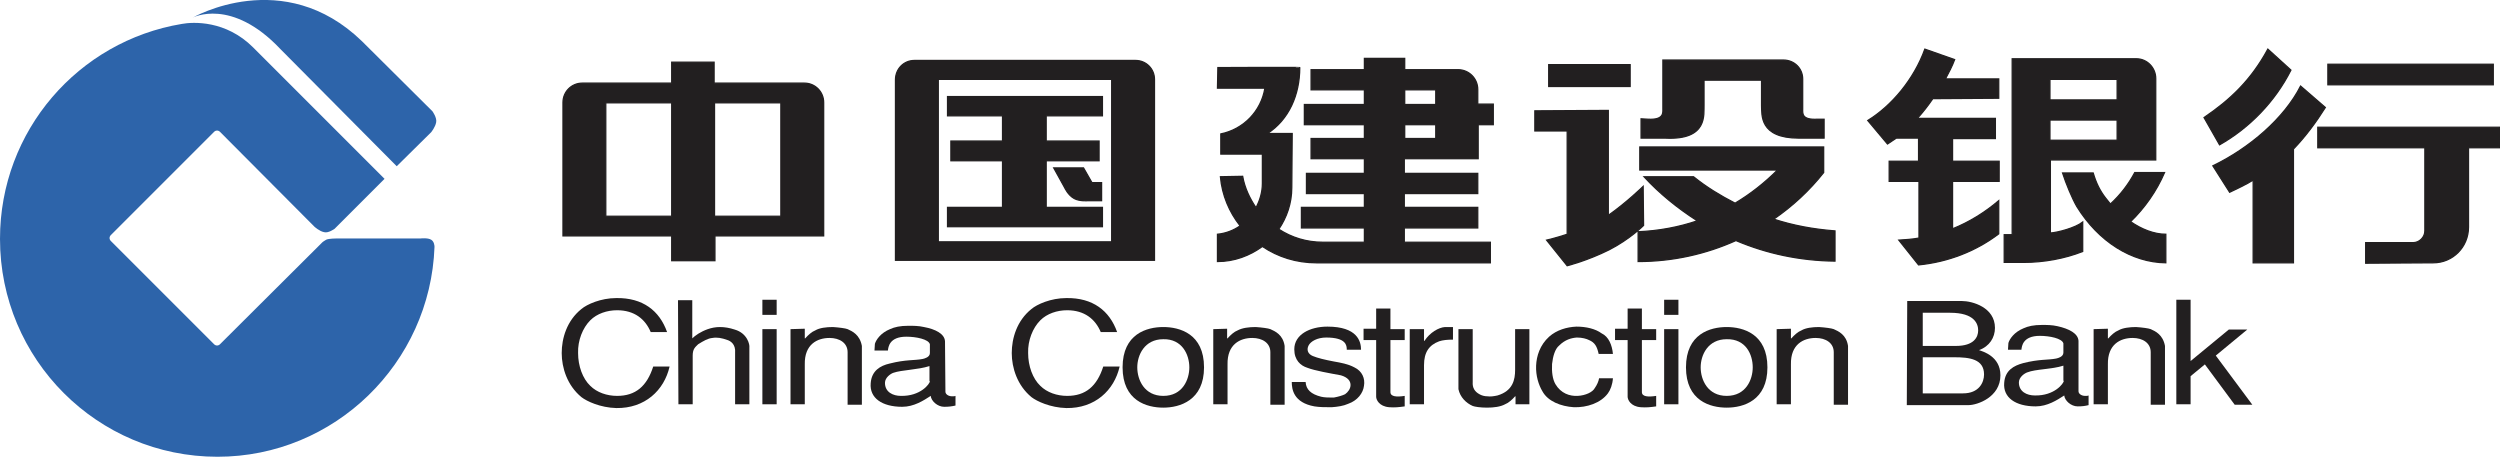
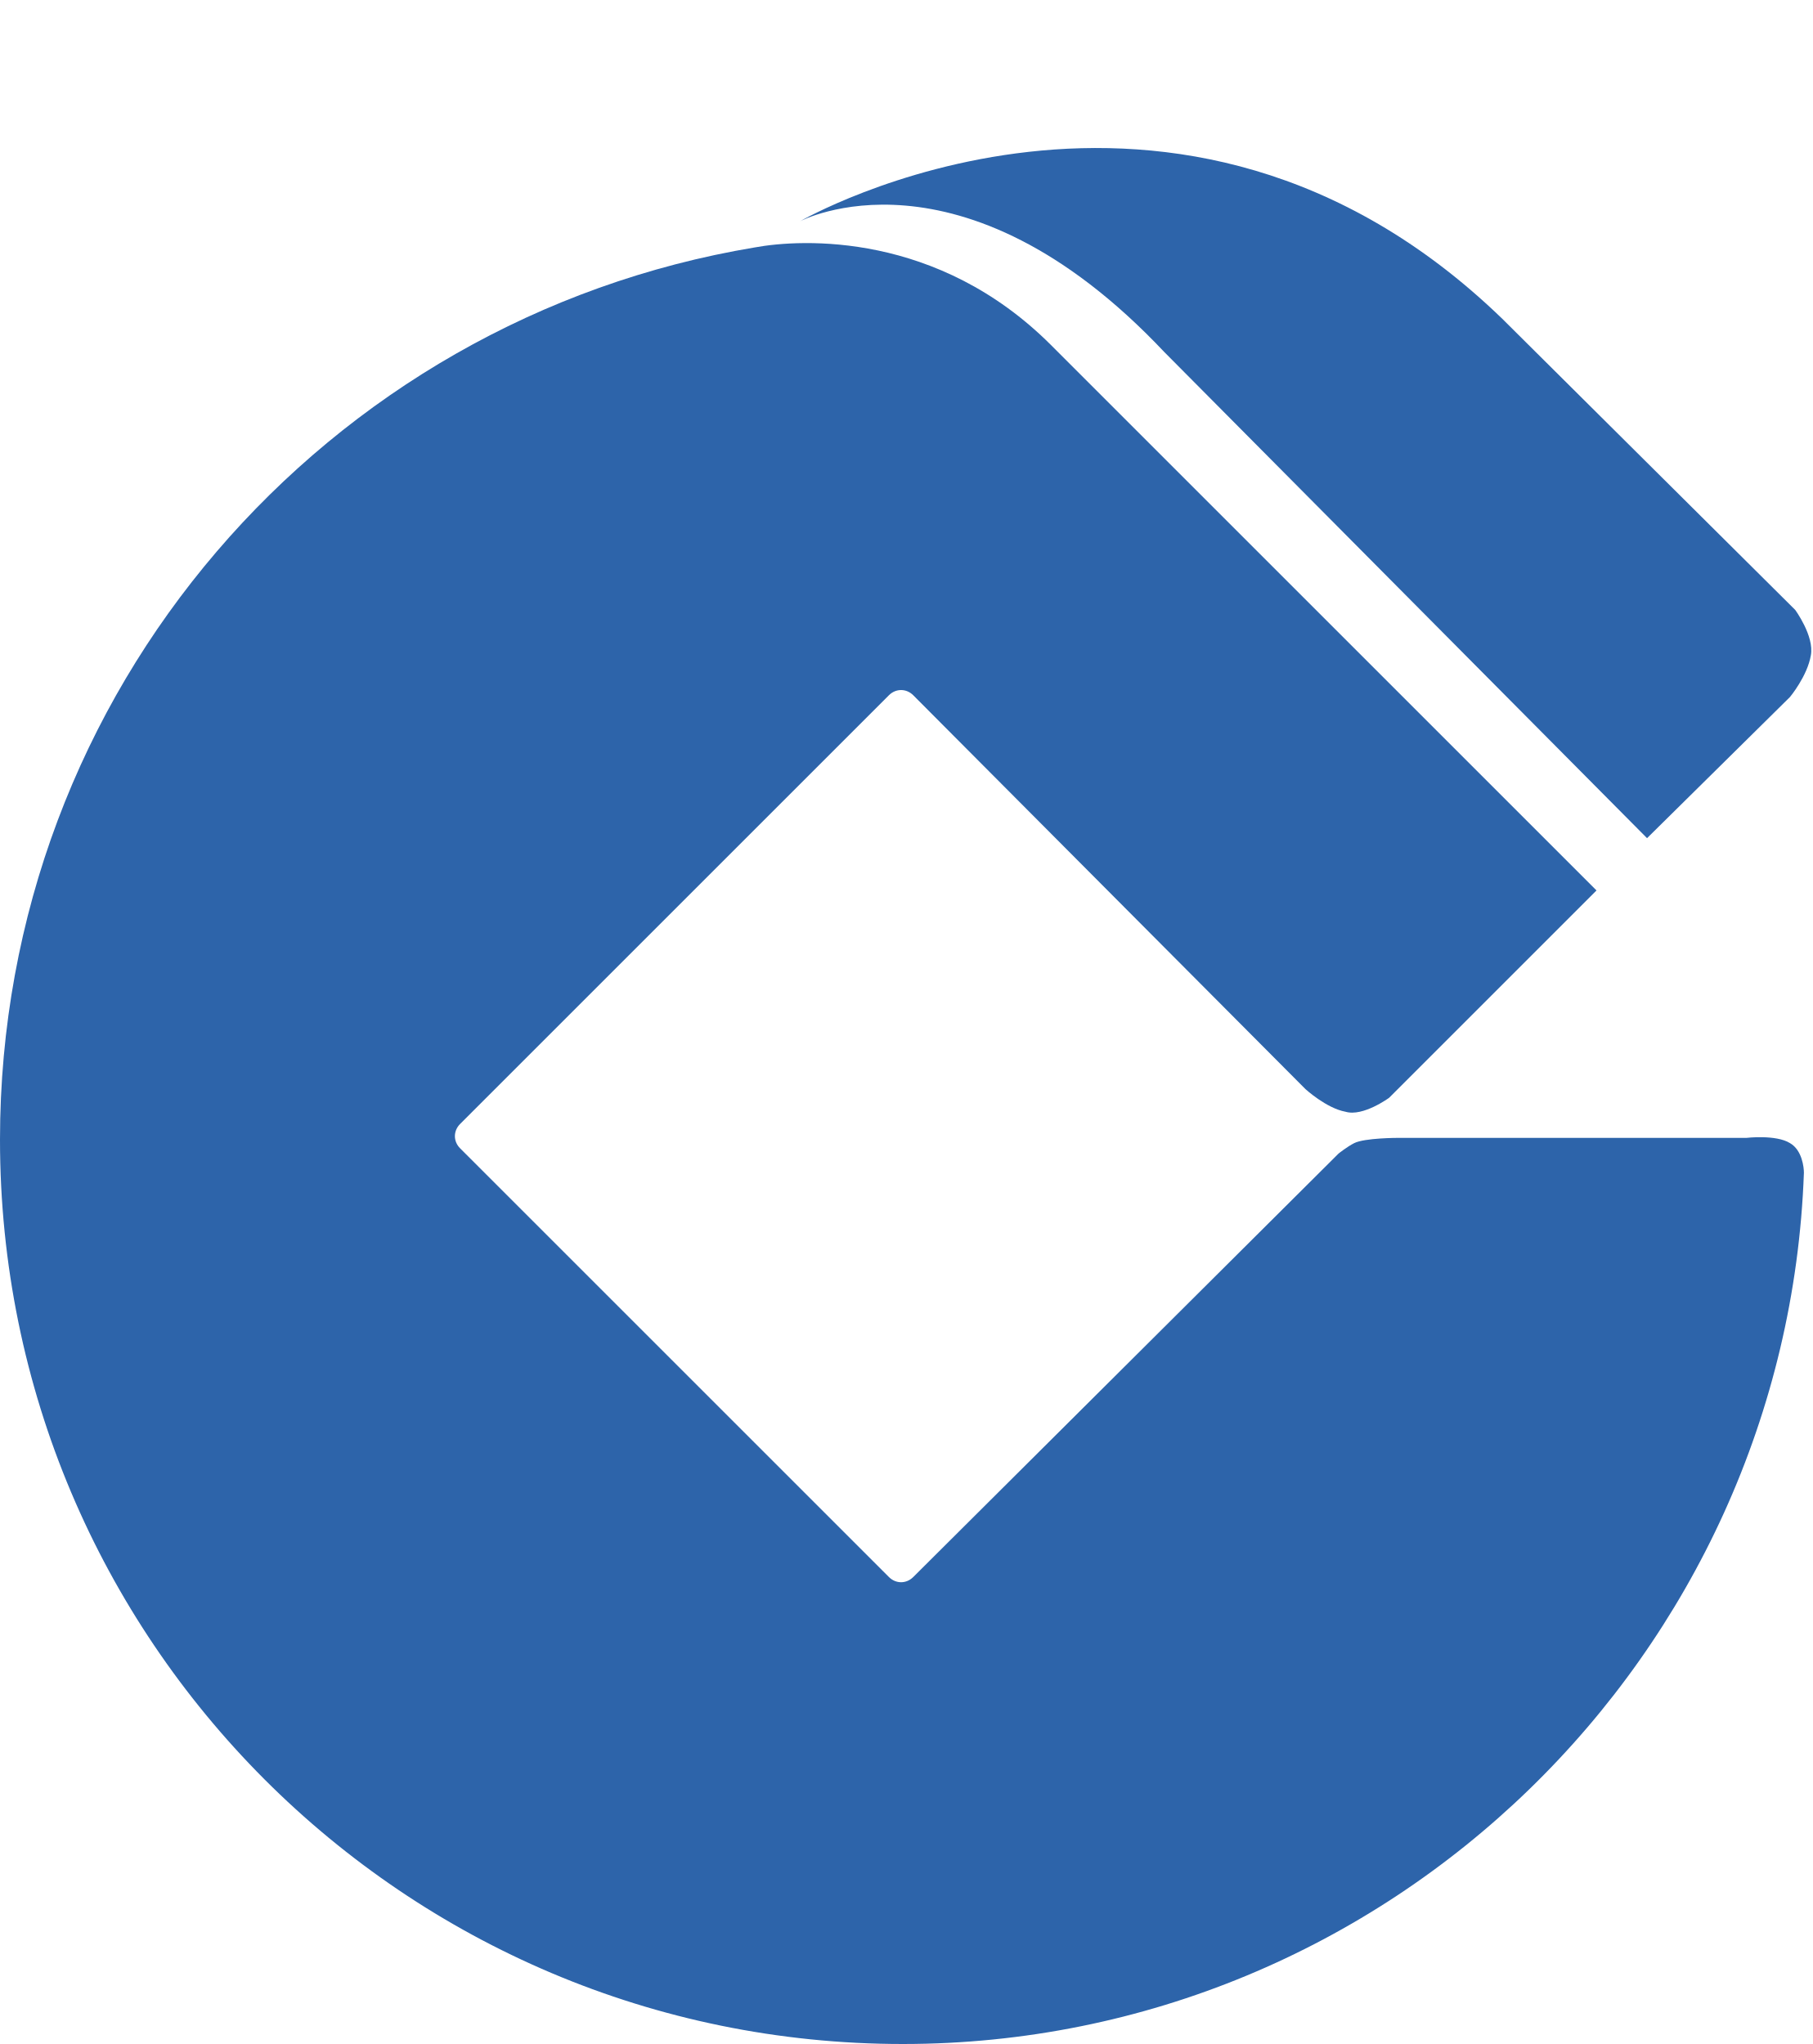
- <svg xmlns="http://www.w3.org/2000/svg" version="1.1" x="0px" y="0px" viewBox="0 0 595.5 108.8" style="enable-background:new 0 0 595.5 108.8;" xml:space="preserve">
-   <style type="text/css">
- 	.st0{fill-rule:evenodd;clip-rule:evenodd;fill:#221F20;}
- 	.st1{fill:#221F20;}
- 	.st2{fill:#2D64AA;}
- 	.st3{fill-rule:evenodd;clip-rule:evenodd;fill:#2D64AA;}
- 	.st4{fill:none;stroke:#221F20;stroke-width:0.3;stroke-miterlimit:3.864;}
- 	.st5{fill:none;stroke:#221F20;stroke-width:0.305;stroke-miterlimit:3.864;}
- 	.st6{fill:#221F20;stroke:#221F20;stroke-width:0.3;stroke-miterlimit:3.864;}
- </style>
-   <path id="path248" class="st0" d="M458,85.1h7.5c3.6,0,7.1,0.4,7.1,4.1c0,1.9-1.2,4.5-5,4.5H458V85.1z M458,74.5h6.5  c5.9,0,6.7,2.7,6.7,4.2c0,1.6-1,3.7-5.3,3.7H458V74.5z M454.2,96.5h14.7c2.1,0,7.6-1.9,7.6-7.1c0-4.6-4.3-5.7-5.1-6  c2.5-0.9,3.8-3,3.8-5.3c0-4.9-5.4-6.4-7.9-6.4h-13L454.2,96.5" />
-   <path id="path250" class="st0" d="M491.6,90.7c0,0.6-2.2,3.6-6.9,3.5c-1.9,0-3.8-0.9-3.8-3.1c0-1.3,1.4-2.2,2-2.4  c2-0.8,5.8-0.7,8.6-1.6V90.7L491.6,90.7z M495.1,81.2c-0.1-1.8-2.3-2.9-5-3.5c-1.3-0.3-2.5-0.3-3.7-0.3c-2,0-3.3,0.3-4.4,0.8  c-2.2,0.9-3.3,2.5-3.6,3.5l-0.1,1.6h3.2c0.1-0.8,0.3-3.3,4.4-3.3c2.3,0,5.3,0.6,5.6,1.8V84c0,1-1.3,1.3-1.7,1.4  c-2,0.4-4,0.1-7.9,1.1c-2.2,0.6-4.3,1.7-4.5,4.7c-0.3,3.5,2.7,5.6,7.5,5.6c2.8,0,5.1-1.5,6.8-2.6c0.1,1.2,1.6,2.6,3.2,2.6  c1.1,0,1.8-0.1,2.6-0.3v-2.3c-0.2,0.1-0.5,0.1-0.8,0.1c-0.9,0-1.6-0.5-1.6-1.1L495.1,81.2" />
-   <path id="path252" class="st1" d="M498.7,78.4v17.9h3.4v-9.5c-0.1-4.8,3-6.3,5.9-6.3c2.4,0,4.3,1.2,4.3,3.4v12.5h3.4V82.4  c-0.5-2.7-2.3-3.5-3.4-4c-0.5-0.2-2-0.4-3.5-0.5c-1.5,0-3.2,0.2-4.2,0.8c-0.8,0.3-1.7,1.1-2.4,1.9h-0.1v-2.3L498.7,78.4" />
-   <path id="path254" class="st1" d="M518.4,71.4v24.9h3.4v-6.7l3.4-2.8l7.1,9.6h4.2l-8.7-11.7l7.5-6.2h-4.4l-9.1,7.5V71.4H518.4" />
-   <path id="path256" class="st1" d="M158.9,79.1c-1.8-5.1-5.8-8.2-12.1-8.1c-3.7,0-7,1.5-8.3,2.6c-3.5,2.8-4.7,7-4.7,10.5  c0,3.5,1.3,7.7,4.7,10.5c1.3,1,4.5,2.5,8.3,2.6c6.8,0.1,11.4-4.2,12.7-9.9h-3.9c-1.5,4.7-4.2,7-8.6,7c-2.4,0-4.8-0.8-6.4-2.4  c-1.8-1.7-2.9-4.7-2.9-7.8c-0.1-3,1.1-6,2.9-7.8c1.6-1.6,4-2.4,6.4-2.4c4.1,0,6.7,2.1,8,5.2L158.9,79.1" />
-   <path id="path258" class="st1" d="M161.6,96.3h3.4V84.7c0-1.6,0.6-2,1.3-2.7c1.3-0.8,2.3-1.4,3.4-1.5c1.1-0.2,2.2,0,3.6,0.5  c0.6,0.2,2,0.9,1.8,3.1v12.2h3.4V82.7c0.1-0.5-0.4-3.3-3.5-4.2c-1.2-0.4-2.4-0.6-3.5-0.6c-1.1,0-2,0.2-2.9,0.5  c-1.7,0.6-3,1.5-3.7,2.2v-9.1h-3.4L161.6,96.3" />
-   <path id="path260" class="st0" d="M181.6,75h3.4v-3.6h-3.4V75z M181.6,96.3h3.4V78.4h-3.4V96.3z" />
-   <path id="path262" class="st1" d="M188.3,78.4v17.9h3.4v-9.5c-0.1-4.8,3-6.3,5.9-6.3c2.4,0,4.3,1.2,4.3,3.4v12.5h3.4V82.4  c-0.5-2.7-2.3-3.5-3.4-4c-0.5-0.2-2-0.4-3.5-0.5c-1.6,0-3.2,0.2-4.2,0.8c-0.8,0.3-1.7,1.1-2.4,1.9h-0.1v-2.3L188.3,78.4" />
-   <path id="path264" class="st0" d="M221.5,90.8c0,0.6-2.2,3.6-6.9,3.5c-1.9,0-3.8-0.9-3.8-3.1c0-1.3,1.4-2.2,2-2.4  c2-0.7,5.8-0.7,8.6-1.6V90.8z M225.1,81.3c-0.1-1.8-2.3-2.9-5-3.4c-1.3-0.3-2.5-0.3-3.7-0.3c-2,0-3.3,0.3-4.4,0.8  c-2.2,0.9-3.3,2.5-3.6,3.5l-0.1,1.6h3.2c0.1-0.8,0.3-3.3,4.4-3.3c2.3,0,5.3,0.6,5.6,1.8v2.1c0,1-1.3,1.3-1.7,1.4  c-2,0.4-4,0.1-7.9,1.1c-2.2,0.5-4.3,1.7-4.5,4.7c-0.3,3.5,2.7,5.6,7.5,5.6c2.8,0,5.1-1.5,6.8-2.6c0.1,1.2,1.6,2.6,3.2,2.6  c1.1,0,1.8-0.1,2.7-0.3v-2.3c-0.2,0.1-0.5,0.1-0.8,0.1c-0.9,0-1.6-0.5-1.6-1.1L225.1,81.3" />
-   <path id="path266" class="st1" d="M266.1,79.1c-1.8-5.1-5.8-8.2-12.1-8.1c-3.7,0-7,1.5-8.3,2.6c-3.5,2.8-4.7,7-4.7,10.5  c0,3.5,1.3,7.7,4.7,10.5c1.3,1,4.5,2.5,8.3,2.6c6.8,0.1,11.4-4.2,12.7-9.9h-3.9c-1.5,4.7-4.2,7-8.6,7c-2.4,0-4.8-0.8-6.4-2.4  c-1.8-1.7-2.9-4.7-2.9-7.8c-0.1-3,1.1-6,2.9-7.8c1.6-1.6,4-2.4,6.4-2.4c4.1,0,6.7,2.1,8,5.2L266.1,79.1" />
-   <path id="path268" class="st0" d="M283.3,87.5c0,2.9-1.6,6.8-6.2,6.8c-4.5,0-6.2-3.8-6.2-6.8c0-2.9,1.7-6.7,6.2-6.7  C281.6,80.7,283.3,84.5,283.3,87.5z M286.8,87.5c0-8-5.8-9.6-9.7-9.6c-3.9,0-9.7,1.6-9.7,9.6c0,8,5.8,9.6,9.7,9.6  C281,97.1,286.8,95.4,286.8,87.5" />
-   <path id="path270" class="st1" d="M289,78.4v17.9h3.4v-9.5c-0.1-4.8,3-6.3,5.9-6.3c2.4,0,4.3,1.2,4.3,3.4v12.5h3.4V82.4  c-0.4-2.7-2.3-3.5-3.4-4c-0.5-0.2-2-0.4-3.5-0.5c-1.6,0-3.2,0.2-4.3,0.8c-0.8,0.3-1.7,1.1-2.4,1.9h-0.1v-2.3L289,78.4" />
-   <path id="path272" class="st1" d="M307.7,91c0,1.7,0.4,4.9,5.4,5.8c1.2,0.2,2.7,0.2,4.1,0.2c1.4-0.1,2.8-0.3,3.9-0.8  c2.3-0.8,3.6-2.6,3.8-4.3c0.3-1.7-0.4-3.5-2.3-4.4c-1.5-0.8-3.2-1.1-4.9-1.4c-2.1-0.4-3.8-0.8-5-1.3c-1.2-0.5-1.5-1.5-1-2.5  c0.5-1,2.1-1.9,4.2-1.9c4.8,0,4.9,1.9,4.9,2.9h3.4c0-2-0.9-5.5-8-5.5c-4.2,0-7.9,1.9-7.9,5.4c0,2.6,1.5,3.9,3.1,4.4  c1.8,0.7,5.3,1.3,8,1.8c1.7,0.5,2.3,1.4,2.3,2.3c0,0.9-0.6,1.7-1.3,2.2c-0.6,0.3-1.6,0.6-2.7,0.8c-1.1,0-2.2,0-3-0.2  c-2.4-0.6-3.6-1.7-3.7-3.5H307.7" />
-   <path id="path274" class="st1" d="M331.2,73.5h-3.4v4.8h-3V81h3v13.5c0,0.7,0.7,2.3,3.1,2.5c1.3,0.1,2.3,0,3.7-0.2v-2.5  c-1.9,0.3-3.4,0.2-3.4-0.9V81h3.4v-2.6h-3.4V73.5" />
-   <path id="path276" class="st1" d="M335.8,96.3h3.4V87c0-3.1,1.2-4.8,3.6-5.7c0.9-0.3,2-0.4,3.3-0.4v-3h-1.9  c-1.5,0.1-3.6,1.3-4.9,3.3h-0.1v-2.8h-3.4V96.3" />
-   <path id="path278" class="st1" d="M364.3,96.3V78.4h-3.4v9.7c0,2.3-0.5,5-4.2,6.1c-0.9,0.2-1.7,0.3-2.4,0.2c-0.7,0-1.4-0.2-1.9-0.5  c-1.1-0.6-1.7-1.5-1.6-2.9V78.4h-3.4v14.3c0.4,1.9,1.8,3.3,3.4,4c0.5,0.2,1.9,0.4,3.4,0.4c1.6,0,3.2-0.2,4.3-0.8  c0.8-0.3,1.7-1.1,2.4-1.9h0.1v1.9L364.3,96.3" />
-   <path id="path280" class="st1" d="M380.9,90.1c-0.1,0.7-0.5,1.6-1,2.3c-0.5,1-2.2,1.8-4.1,1.9c-1.9,0.1-4-0.6-5.3-2.8  c-0.7-1.2-0.9-3-0.8-4.8c0.2-1.8,0.7-3.6,1.7-4.4c1.4-1.4,2.9-1.8,4.2-1.9c1.3,0,2.3,0.3,2.9,0.6c1.4,0.6,1.9,1.5,2.3,3.3h3.4  c-0.2-2.1-1-4.1-2.7-4.9c-1.5-1.1-3.7-1.6-6-1.6c-2.3,0.1-4.7,0.8-6.5,2.4c-2.2,2-3,4.6-3.1,6.9c-0.1,2.4,0.6,4.6,1.5,6.1  c1.3,2.4,4.4,3.6,7.5,3.8c3.1,0.1,6.4-1,8.1-3.3c0.6-0.8,1.1-2.1,1.2-3.6L380.9,90.1" />
-   <path id="path282" class="st1" d="M391.1,73.5h-3.4v4.8h-3V81h3v13.5c0,0.7,0.7,2.3,3.1,2.5c1.4,0.1,2.3,0,3.7-0.2v-2.5  c-1.9,0.3-3.4,0.2-3.4-0.9V81h3.4v-2.6h-3.4V73.5" />
-   <path id="path284" class="st0" d="M396.4,75h3.4v-3.6h-3.4V75z M396.4,96.3h3.4V78.4h-3.4V96.3z" />
-   <path id="path286" class="st0" d="M417.5,87.5c0,2.9-1.6,6.8-6.2,6.8c-4.5,0-6.2-3.8-6.2-6.8c0-2.9,1.7-6.7,6.2-6.7  C415.9,80.7,417.5,84.5,417.5,87.5z M421,87.5c0-8-5.8-9.6-9.7-9.6c-3.9,0-9.7,1.6-9.7,9.6c0,8,5.8,9.6,9.7,9.6  C415.3,97.1,421,95.4,421,87.5" />
-   <path id="path288" class="st1" d="M423.2,78.4v17.9h3.4v-9.5c-0.1-4.8,3-6.3,5.9-6.3c2.4,0,4.3,1.2,4.3,3.4v12.5h3.4V82.4  c-0.4-2.7-2.3-3.5-3.4-4c-0.5-0.2-2-0.4-3.5-0.5c-1.6,0-3.2,0.2-4.2,0.8c-0.8,0.3-1.7,1.1-2.4,1.9h-0.1v-2.3L423.2,78.4" />
-   <path id="path298" class="st2" d="M91.6,42.6L60.3,11.3c-6.5-6.5-14.3-6.1-17-5.6C18.7,9.8,0,31.1,0,56.9  c0,28.7,23.2,51.9,51.8,51.9c27.9,0,50.7-22.3,51.7-50c0-0.3-0.1-1.3-0.8-1.7c-0.8-0.5-2.5-0.3-2.5-0.3h-20c0,0-1.9,0-2.5,0.3  c-0.4,0.2-0.9,0.6-0.9,0.6L52.4,82c-0.4,0.4-1,0.4-1.4,0L26.4,57.4c-0.4-0.4-0.4-1,0-1.4L51,31.4c0.4-0.4,1-0.4,1.4,0L74.9,54  c0,0,1.2,1.1,2.3,1.3c1,0.3,2.5-0.8,2.5-0.8L91.6,42.6" />
-   <path id="path300" class="st3" d="M103,26.5L86.2,9.8C67.5-8.3,45.9,4.2,45.9,4.2s9.2-4.9,20.9,7.5l27.7,27.9l8.2-8.1  c0,0,1-1.2,1.2-2.4C104.1,28,103,26.5,103,26.5" />
-   <path id="path302" class="st0" d="M170.2,51.5H186V24.5h-15.8V51.5z M196.2,24.4v31.8h-25.9v5.9H160v-5.9h-25.9V24.4  c0-2.5,2-4.6,4.6-4.6H160v-5h10.1v5h21.5C194.2,19.8,196.2,21.9,196.2,24.4z M144.3,51.5H160V24.5h-15.7V51.5z" />
-   <path id="path304" class="st4" d="M170.2,51.5H186V24.5h-15.8V51.5z M196.2,24.4v31.8h-25.9v5.9H160v-5.9h-25.9V24.4  c0-2.5,2-4.6,4.6-4.6H160v-5h10.1v5h21.5C194.2,19.8,196.2,21.9,196.2,24.4z M144.3,51.5H160V24.5h-15.7V51.5z" />
-   <path id="path306" class="st1" d="M262.6,49.4h-13.4V38.3h12.6v-4.7h-12.6v-6h13.4V23h-36.9v4.6h13.1v6h-12.3v4.7h12.3v11.1h-13.1  v4.6h36.9V49.4z M270.5,14.4h-52.7c-2.5,0-4.5,2-4.5,4.6V62H275V18.9C275,16.4,273,14.4,270.5,14.4L270.5,14.4z M223.5,18.9h41.3  v38.7h-41.3V18.9z M258.1,40H251l2.6,4.7c0,0,0.8,1.8,2.3,2.6c1.3,0.7,3.3,0.5,3.3,0.5h3.2v-4.3l-2.3,0L258.1,40" />
-   <path id="path308" class="st4" d="M262.6,49.4h-13.4V38.3h12.6v-4.7h-12.6v-6h13.4V23h-36.9v4.6h13.1v6h-12.3v4.7h12.3v11.1h-13.1  v4.6h36.9V49.4z M270.5,14.4h-52.7c-2.5,0-4.5,2-4.5,4.6V62H275V18.9C275,16.4,273,14.4,270.5,14.4L270.5,14.4z M223.5,18.9h41.3  v38.7h-41.3V18.9z M258.1,40H251l2.6,4.7c0,0,0.8,1.8,2.3,2.6c1.3,0.7,3.3,0.5,3.3,0.5h3.2v-4.3l-2.3,0L258.1,40L258.1,40z" />
-   <path id="path310" class="st1" d="M355.7,24.8H352v-3.5c0-2.6-2.1-4.7-4.7-4.7l-12.7,0v-2.7H325v2.7h-12.7v4.8H325v3.5h-14.3v4.8  H325V33h-12.7v4.8H325v3.5h-13.8v4.8H325v3.3h-15v4.9h15v3.4h-9.9c-3.9,0-7.4-1.1-10.5-3.1c1.9-2.8,3.1-6.2,3.1-9.9l0.1-12.9l-5.9,0  c5.1-3.3,7.7-9.2,7.7-15.7c0-0.1-19.5,0-19.5,0l-0.1,4.9h11.3c-0.9,5.5-5.1,9.8-10.5,10.9v4.8h9.9v7c0,2.1-0.6,4-1.5,5.8  c-1.5-2.2-2.7-4.7-3.2-7.5l-5.3,0.1c0.4,4.4,2.1,8.4,4.7,11.7c-1.6,1.1-3.4,1.8-5.4,2v6.5c4,0,7.7-1.4,10.7-3.6  c3.7,2.5,8.1,3.9,12.9,3.9H355l0-4.9l-20.5,0v-3.4H352v-4.9h-17.5v-3.3H352v-4.8h-17.5v-3.5h17.6l0-8.1h3.6V24.8L355.7,24.8z   M334.6,29.7h7.4V33h-7.4V29.7z M334.6,21.4h7.4v3.5h-7.4V21.4z" />
-   <path id="path312" class="st5" d="M355.7,24.8H352v-3.5c0-2.6-2.1-4.7-4.7-4.7l-12.7,0v-2.7H325v2.7h-12.7v4.8H325v3.5h-14.3v4.8  H325V33h-12.7v4.8H325v3.5h-13.8v4.8H325v3.3h-15v4.9h15v3.4h-9.9c-3.9,0-7.4-1.1-10.5-3.1c1.9-2.8,3.1-6.2,3.1-9.9l0.1-12.9l-5.9,0  c5.1-3.3,7.7-9.2,7.7-15.7c0-0.1-19.5,0-19.5,0l-0.1,4.9h11.3c-0.9,5.5-5.1,9.8-10.5,10.9v4.8h9.9v7c0,2.1-0.6,4-1.5,5.8  c-1.5-2.2-2.7-4.7-3.2-7.5l-5.3,0.1c0.4,4.4,2.1,8.4,4.7,11.7c-1.6,1.1-3.4,1.8-5.4,2v6.5c4,0,7.7-1.4,10.7-3.6  c3.7,2.5,8.1,3.9,12.9,3.9H355l0-4.9l-20.5,0v-3.4H352v-4.9h-17.5v-3.3H352v-4.8h-17.5v-3.5h17.6l0-8.1h3.6V24.8L355.7,24.8z   M334.6,29.7h7.4V33h-7.4V29.7z M334.6,21.4h7.4v3.5h-7.4V21.4z" />
-   <path id="path314" class="st6" d="M554.5,15.3h39.4v4.9h-39.4V15.3z" />
-   <path id="path316" class="st6" d="M546.3,35.5l0,27.1h-9.6V42.9c-1.8,1.1-3.7,2-5.6,2.9l-4-6.3c8.7-4.2,17-11.3,20.9-19l5.9,5.1  C551.7,29.1,549.1,32.6,546.3,35.5L546.3,35.5z" />
-   <path id="path318" class="st6" d="M579.6,62.6c4.7,0,8.4-3.8,8.4-8.5l0-18.9h7.4v-4.9h-43.3v4.9h25.5V55c0,1.5-1.3,2.8-2.8,2.8  h-11.3v4.9L579.6,62.6L579.6,62.6z" />
-   <path id="path320" class="st6" d="M545.7,16.7c-3.8,7.5-9.8,13.7-17,17.8L525,28c6.2-4.2,11.2-8.9,15.2-16.3L545.7,16.7z" />
-   <path id="path322" class="st0" d="M391.4,44.4c0,0-4,3.9-8.3,6.9l0-25l-17.5,0.1v4.8h7.7l0,24.6c-2.7,0.9-4.9,1.4-4.9,1.4l4.9,6.1  c0,0,4.8-1.2,10-3.8c4.9-2.5,8.2-5.8,8.2-5.8L391.4,44.4L391.4,44.4z M405.9,25l0-5.9l13.7,0v6c0.1,2.2-0.6,7.8,8.9,7.8h6v-4.5  l-1.6,0c-3.8,0.2-3.5-1.4-3.5-2.5l0-7.1c0-2.5-2-4.5-4.6-4.5h-4.3l-24.4,0l0,11.6c0,0.9,0.3,2.7-3.5,2.5l-1.7-0.1v4.6h5.8  C406.9,33.4,405.8,27.2,405.9,25L405.9,25z M422.5,52.2c4.5-3.1,8.5-6.8,11.9-11.1l0-6.1h-43.8v5.5h32.8c-3,3-6.4,5.7-10.1,7.9  c-3.5-1.8-6.8-3.8-9.9-6.3l-11.8,0c3.7,4,8,7.5,12.7,10.5c-4.4,1.5-9.2,2.4-14.1,2.6l0,7.1c8.3,0,16.2-1.8,23.3-5  c7.3,3.1,15.2,4.8,23.6,4.9V55C431.9,54.6,427.1,53.7,422.5,52.2L422.5,52.2z M368.9,20.6h19.4v-5.2h-19.4V20.6z" />
-   <path id="path324" class="st4" d="M391.4,44.4c0,0-4,3.9-8.3,6.9l0-25l-17.5,0.1v4.8h7.7l0,24.6c-2.7,0.9-4.9,1.4-4.9,1.4l4.9,6.1  c0,0,4.8-1.2,10-3.8c4.9-2.5,8.2-5.8,8.2-5.8L391.4,44.4L391.4,44.4z M405.9,25l0-5.9l13.7,0v6c0.1,2.2-0.6,7.8,8.9,7.8h6v-4.5  l-1.6,0c-3.8,0.2-3.5-1.4-3.5-2.5l0-7.1c0-2.5-2-4.5-4.6-4.5h-4.3l-24.4,0l0,11.6c0,0.9,0.3,2.7-3.5,2.5l-1.7-0.1v4.6h5.8  C406.9,33.4,405.8,27.2,405.9,25L405.9,25z M422.5,52.2c4.5-3.1,8.5-6.8,11.9-11.1l0-6.1h-43.8v5.5h32.8c-3,3-6.4,5.7-10.1,7.9  c-3.5-1.8-6.8-3.8-9.9-6.3l-11.8,0c3.7,4,8,7.5,12.7,10.5c-4.4,1.5-9.2,2.4-14.1,2.6l0,7.1c8.3,0,16.2-1.8,23.3-5  c7.3,3.1,15.2,4.8,23.6,4.9V55C431.9,54.6,427.1,53.7,422.5,52.2L422.5,52.2z M368.9,20.6h19.4v-5.2h-19.4V20.6z" />
-   <path id="path326" class="st0" d="M496.1,52.9c-1.8,1.4-6,2.5-7.7,2.6l0-17.4h25.1l0-19.4c0-2.6-2.1-4.7-4.6-4.7l-29.6,0l0,41.9  h-1.9v6.6l4.7,0c4.7,0,9.7-0.9,14-2.6L496.1,52.9L496.1,52.9z M507.5,52.8c3.4-3.3,6.2-7.3,8.1-11.7l-7.1,0  c-1.5,2.8-3.4,5.3-5.8,7.5c-0.2-0.2-1-1.3-1.2-1.5c-1.3-1.7-2.2-3.5-2.9-5.9h-7.3c0.8,2.5,2.3,6.1,3.4,8  c5.2,8.4,13.1,13.3,21.2,13.4v-6.8C513.1,55.8,510.1,54.6,507.5,52.8L507.5,52.8z M488.3,33.4h16v-4.8h-16V33.4z M488.3,23.8h16  v-4.9h-16V23.8z" />
-   <path id="path328" class="st4" d="M496.1,52.9c-1.8,1.4-6,2.5-7.7,2.6l0-17.4h25.1l0-19.4c0-2.6-2.1-4.7-4.6-4.7l-29.6,0l0,41.9  h-1.9v6.6l4.7,0c4.7,0,9.7-0.9,14-2.6L496.1,52.9L496.1,52.9z M507.5,52.8c3.4-3.3,6.2-7.3,8.1-11.7l-7.1,0  c-1.5,2.8-3.4,5.3-5.8,7.5c-0.2-0.2-1-1.3-1.2-1.5c-1.3-1.7-2.2-3.5-2.9-5.9h-7.3c0.8,2.5,2.3,6.1,3.4,8  c5.2,8.4,13.1,13.3,21.2,13.4v-6.8C513.1,55.8,510.1,54.6,507.5,52.8L507.5,52.8z M488.3,33.4h16v-4.8h-16V33.4z M488.3,23.8h16  v-4.9h-16V23.8z" />
-   <path id="path330" class="st6" d="M465.1,54.5V43.2h11.1v-4.8h-11.1V33h10.2v-4.8l-18.6,0c1.3-1.4,2.6-3.1,3.7-4.7l15.7-0.1v-4.6  h-12.7c0.8-1.5,1.6-3,2.2-4.6l-7.1-2.5c-2.6,7.2-7.9,13.5-13.6,17l4.7,5.6c0.7-0.5,1.4-0.9,2.1-1.4h5.3v5.5h-7v4.8h7.1l0,13.5  c-1.6,0.3-3.2,0.4-4.8,0.5l4.7,5.9c7.1-0.7,13.7-3.3,19.1-7.4l0-7.9C472.8,50.6,469.1,52.9,465.1,54.5L465.1,54.5z" />
+ <svg xmlns="http://www.w3.org/2000/svg" viewBox="0 -8.5 104 117.3">
+   <path fill="#2D64AA" d="M91.6,42.6L60.3,11.3c-6.5-6.5-14.3-6.1-17-5.6C18.7,9.8,0,31.1,0,56.9c0,28.7,23.2,51.9,51.8,51.9c27.9,0,50.7-22.3,51.7-50c0-0.3-0.1-1.3-0.8-1.7c-0.8-0.5-2.5-0.3-2.5-0.3h-20c0,0-1.9,0-2.5,0.3c-0.4,0.2-0.9,0.6-0.9,0.6L52.4,82c-0.4,0.4-1,0.4-1.4,0L26.4,57.4c-0.4-0.4-0.4-1,0-1.4L51,31.4c0.4-0.4,1-0.4,1.4,0L74.9,54c0,0,1.2,1.1,2.3,1.3c1,0.3,2.5-0.8,2.5-0.8L91.6,42.6" />
+   <path fill="#2D64AA" fill-rule="evenodd" clip-rule="evenodd" d="M103,26.5L86.2,9.8C67.5-8.3,45.9,4.2,45.9,4.2s9.2-4.9,20.9,7.5l27.7,27.9l8.2-8.1c0,0,1-1.2,1.2-2.4C104.1,28,103,26.5,103,26.5" />
</svg>
